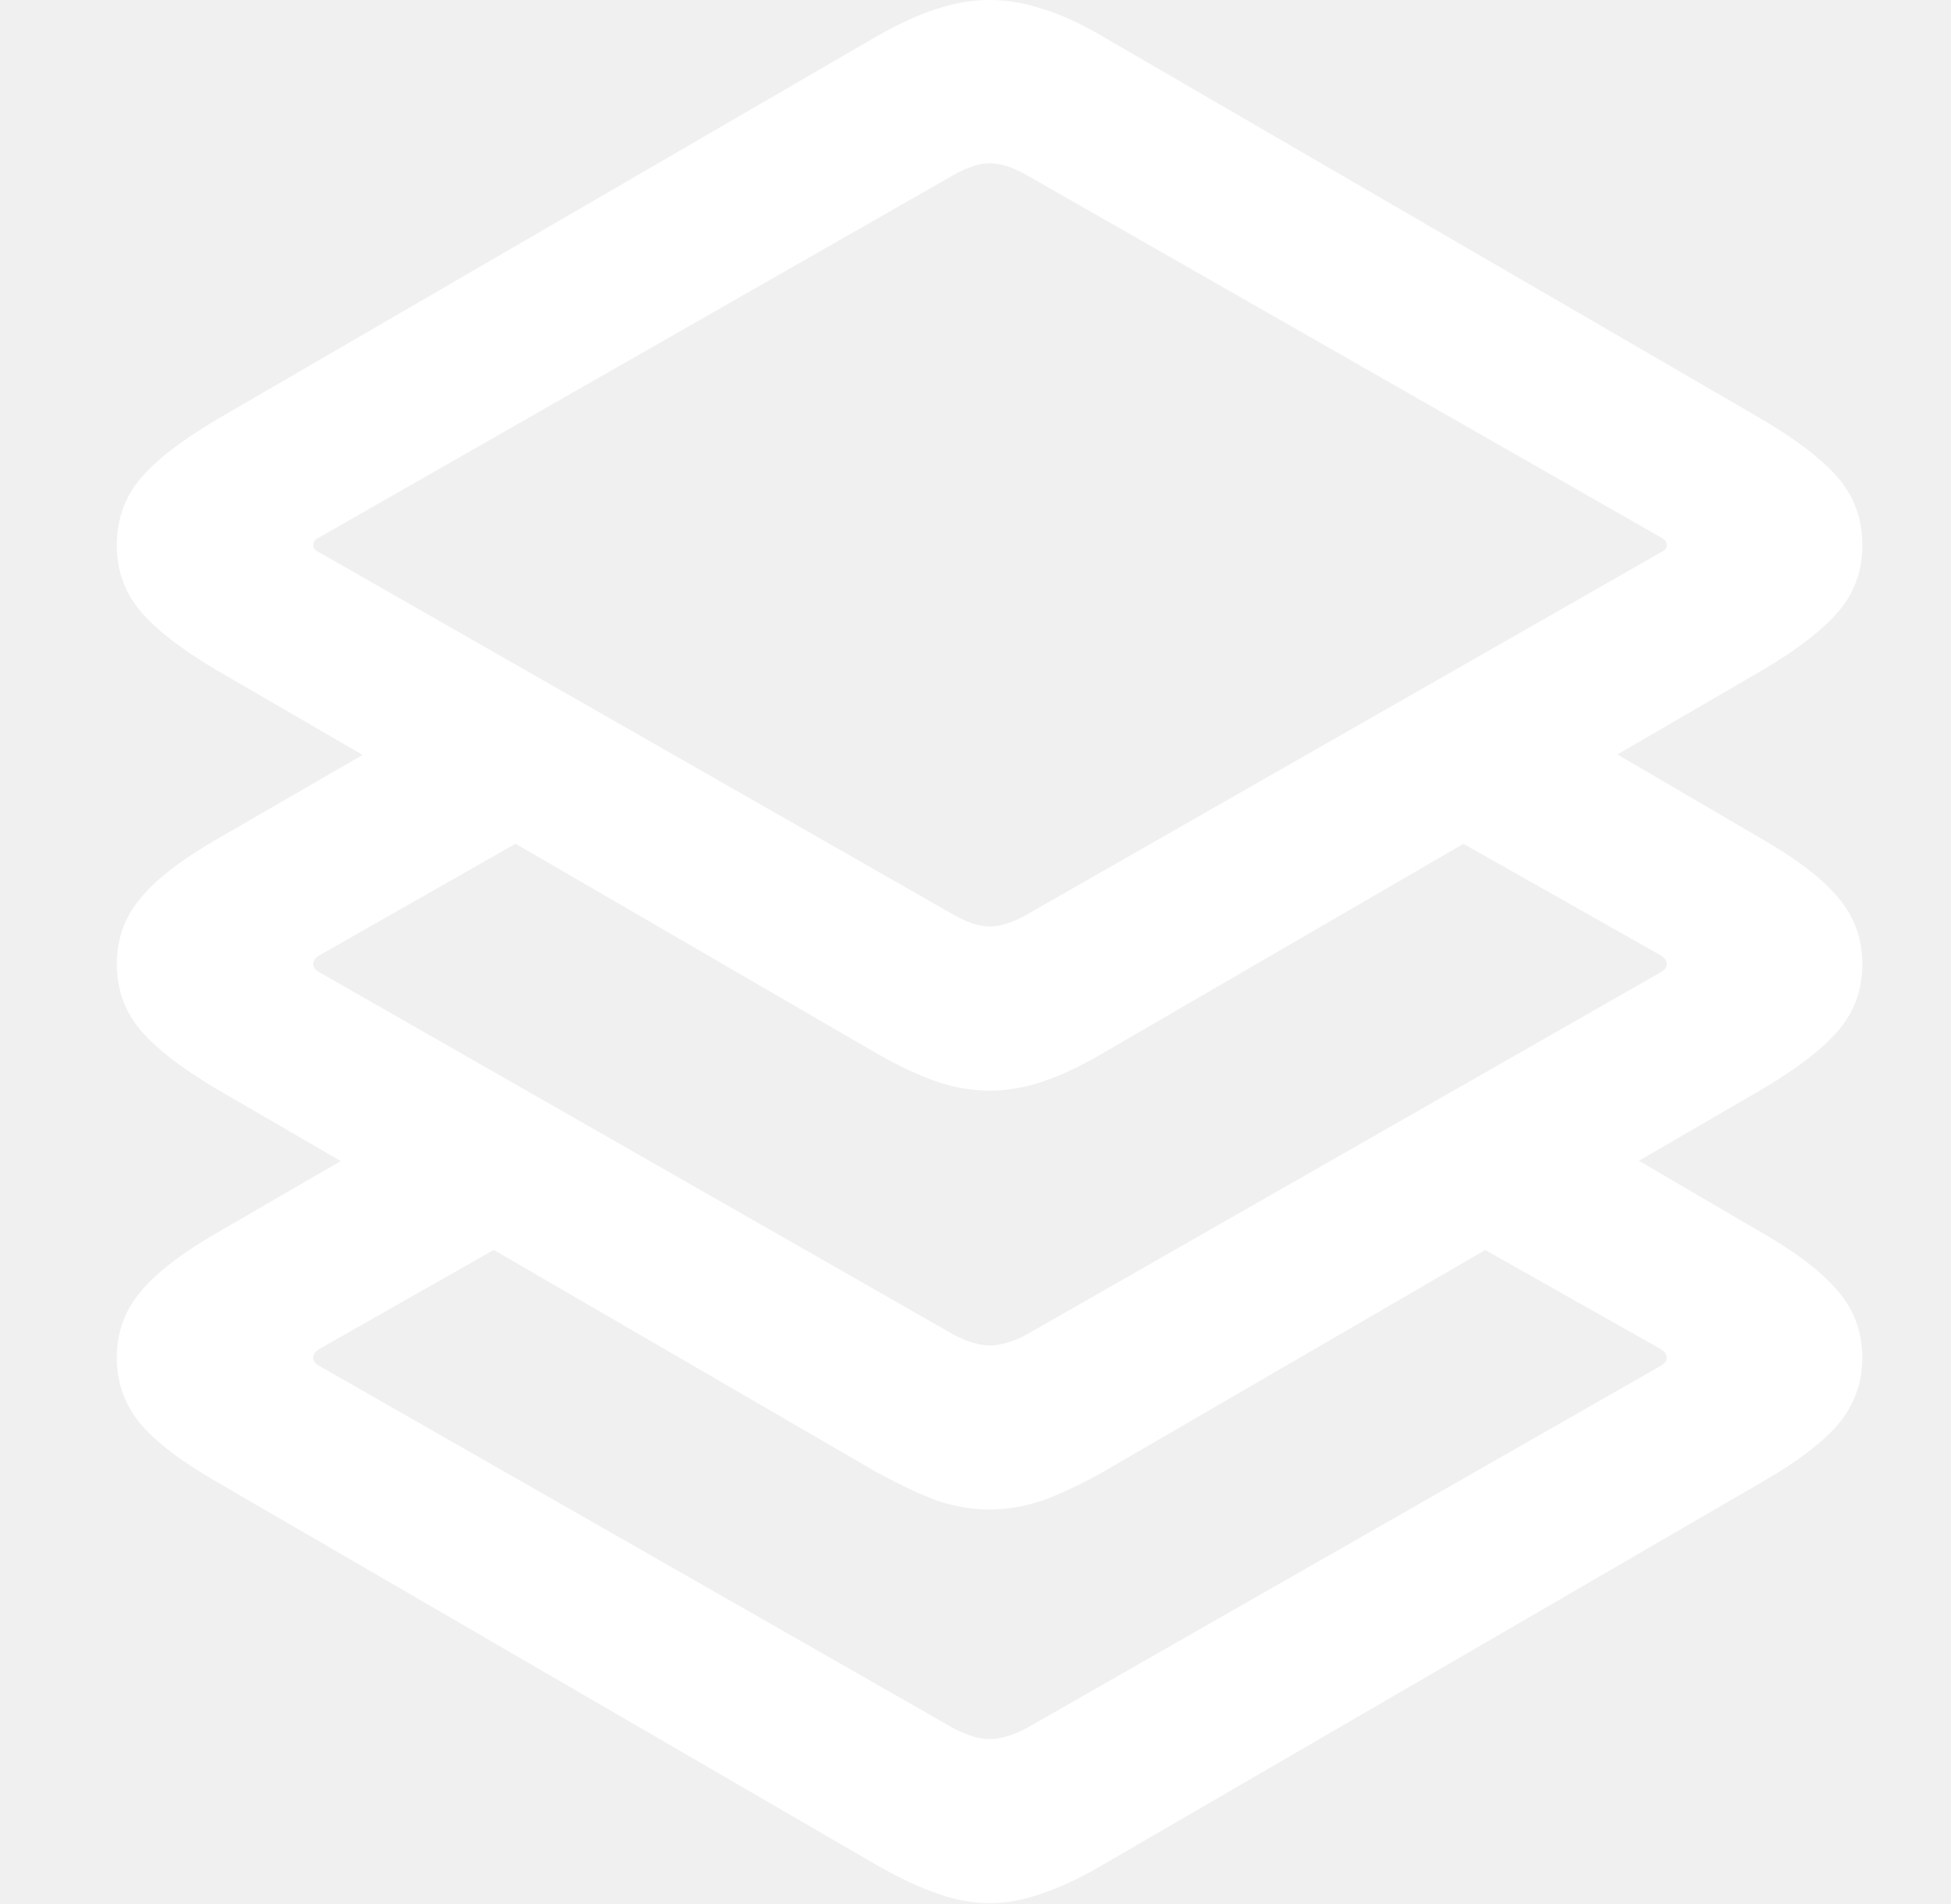
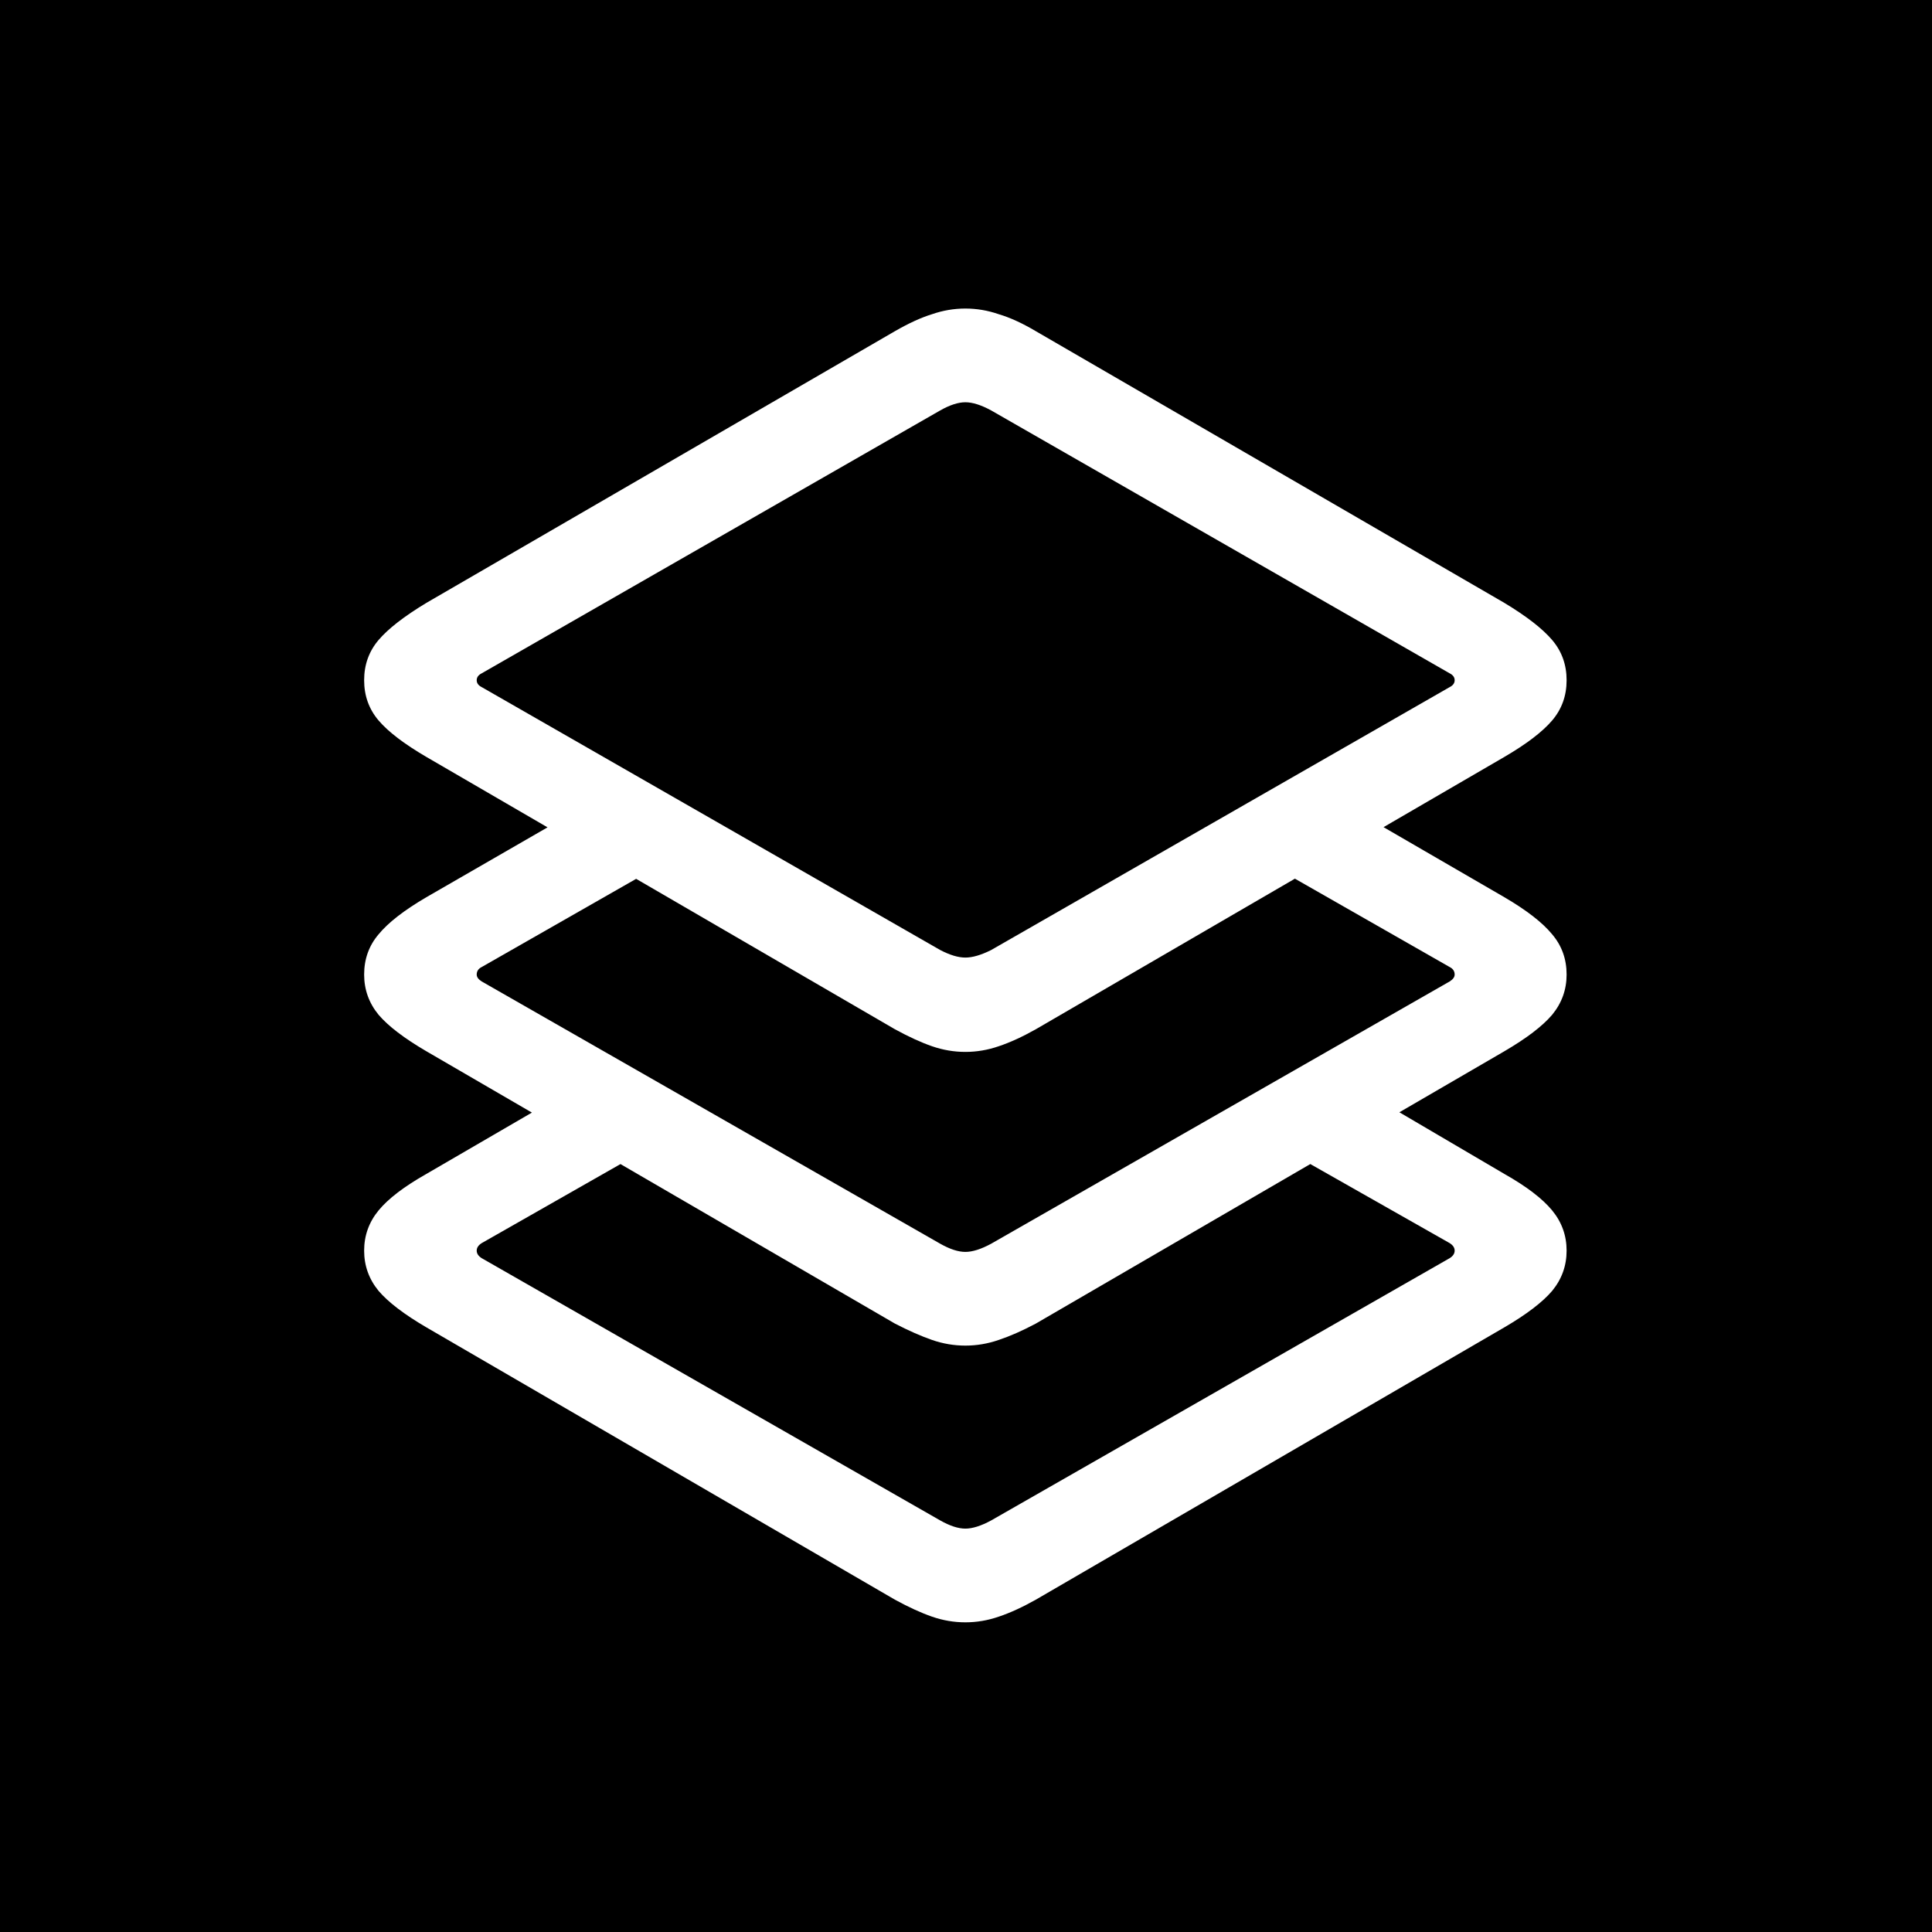
- <svg xmlns="http://www.w3.org/2000/svg" fill="none" height="40" viewBox="0 0 41 40" width="41">
-   <path d="m29.787 25.466 3.035-2.017 4.222 2.469c.741.427 1.276.842 1.602 1.244.327.39.49.848.49 1.376 0 .515-.163.974-.49 1.376-.327.39-.861.798-1.602 1.225l-13.893 8.068c-.452.264-.867.459-1.244.584-.377.138-.748.207-1.112.207-.364 0-.735-.069-1.112-.207-.364-.126-.779-.32-1.244-.584l-13.893-8.068c-.741-.427-1.276-.836-1.602-1.225-.327-.402-.49-.861-.49-1.376 0-.528.163-.987.49-1.376.327-.402.861-.817 1.602-1.244l4.486-2.601 3.223 1.885-5.542 3.148c-.088.05-.132.113-.132.189 0 .063.044.119.132.17l13.327 7.615c.289.151.54.226.754.226.226 0 .484-.075.773-.226l13.327-7.615c.088-.05.132-.107.132-.17 0-.075-.044-.138-.132-.189zm-.358-8.482 3.073-1.998 4.543 2.658c.741.427 1.276.842 1.602 1.244.327.39.49.848.49 1.376s-.163.987-.49 1.376c-.327.39-.861.804-1.602 1.244l-13.893 8.068c-.452.251-.867.446-1.244.584-.377.126-.748.189-1.112.189-.364 0-.735-.063-1.112-.189-.364-.138-.779-.333-1.244-.584l-13.893-8.068c-.741-.44-1.276-.855-1.602-1.244-.327-.39-.49-.848-.49-1.376s.163-.987.49-1.376c.327-.402.861-.817 1.602-1.244l4.92-2.846 3.11 1.942-5.862 3.337c-.088.05-.132.113-.132.189 0 .063.044.119.132.17l13.327 7.615c.289.151.54.226.754.226.226 0 .484-.075.773-.226l13.327-7.615c.088-.05.132-.107.132-.17 0-.075-.044-.138-.132-.189zm-8.633 5.938c-.364 0-.735-.063-1.112-.189-.364-.126-.779-.321-1.244-.584l-13.893-8.068c-.741-.44-1.276-.855-1.602-1.244-.327-.39-.49-.848-.49-1.376 0-.54.163-1.005.49-1.395.327-.39.861-.804 1.602-1.244l13.893-8.068c.465-.264.88-.452 1.244-.566.377-.126.748-.189 1.112-.189.364 0 .735.063 1.112.189.377.113.792.302 1.244.566l13.893 8.068c.741.44 1.276.855 1.602 1.244.327.39.49.855.49 1.395 0 .528-.163.987-.49 1.376-.327.39-.861.804-1.602 1.244l-13.893 8.068c-.452.264-.867.459-1.244.584-.377.126-.748.189-1.112.189zm0-3.45c.226 0 .484-.082.773-.245l13.327-7.615c.088-.038.132-.088.132-.151 0-.075-.044-.132-.132-.17l-13.327-7.615c-.289-.163-.547-.245-.773-.245-.214 0-.465.082-.754.245l-13.327 7.615c-.088.038-.132.094-.132.17 0 .063.044.113.132.151l13.327 7.615c.289.163.54.245.754.245z" fill="#fff" />
+ <svg xmlns="http://www.w3.org/2000/svg" width="180" height="180" viewBox="0 0 180 180" fill="none">
+   <rect width="180" height="180" fill="black" style="fill:black;fill-opacity:1;" />
+   <path d="M118.535 106.441L126.387 101.285L140.156 109.371C142.227 110.543 143.711 111.676 144.609 112.77C145.508 113.863 145.957 115.113 145.957 116.52C145.957 117.926 145.508 119.176 144.609 120.27C143.711 121.324 142.227 122.457 140.156 123.668L96.504 149.039C95.254 149.742 94.102 150.27 93.047 150.621C92.031 150.973 90.996 151.148 89.941 151.148C88.887 151.148 87.852 150.973 86.836 150.621C85.82 150.27 84.668 149.742 83.379 149.039L39.727 123.668C37.656 122.457 36.172 121.324 35.273 120.27C34.375 119.176 33.926 117.926 33.926 116.52C33.926 115.113 34.375 113.863 35.273 112.77C36.172 111.676 37.656 110.543 39.727 109.371L54.141 100.992L62.578 105.738L44.883 115.816C44.57 116.012 44.414 116.246 44.414 116.52C44.414 116.793 44.57 117.027 44.883 117.223L87.598 141.656C88.496 142.164 89.277 142.418 89.941 142.418C90.606 142.418 91.406 142.164 92.344 141.656L135.059 117.223C135.371 117.027 135.527 116.793 135.527 116.52C135.527 116.246 135.371 116.012 135.059 115.816L118.535 106.441ZM117.305 79.957L125.098 74.859L140.156 83.59C142.227 84.801 143.711 85.953 144.609 87.047C145.508 88.102 145.957 89.352 145.957 90.797C145.957 92.203 145.508 93.453 144.609 94.547C143.711 95.602 142.227 96.734 140.156 97.945L96.504 123.316C95.254 123.98 94.102 124.488 93.047 124.84C92.031 125.191 90.996 125.367 89.941 125.367C88.887 125.367 87.852 125.191 86.836 124.84C85.82 124.488 84.668 123.98 83.379 123.316L39.727 97.945C37.656 96.734 36.172 95.602 35.273 94.547C34.375 93.453 33.926 92.203 33.926 90.797C33.926 89.352 34.375 88.102 35.273 87.047C36.172 85.953 37.656 84.801 39.727 83.59L55.781 74.332L63.867 79.254L44.883 90.094C44.57 90.25 44.414 90.484 44.414 90.797C44.414 91.031 44.57 91.246 44.883 91.441L87.598 115.875C88.496 116.383 89.277 116.637 89.941 116.637C90.606 116.637 91.406 116.383 92.344 115.875L135.059 91.441C135.371 91.246 135.527 91.031 135.527 90.797C135.527 90.484 135.371 90.25 135.059 90.094L117.305 79.957ZM89.941 98.004C88.887 98.004 87.852 97.828 86.836 97.477C85.82 97.125 84.668 96.598 83.379 95.894L39.727 70.523C37.656 69.312 36.172 68.18 35.273 67.125C34.375 66.07 33.926 64.82 33.926 63.375C33.926 61.93 34.375 60.68 35.273 59.625C36.172 58.57 37.656 57.418 39.727 56.168L83.379 30.855C84.668 30.113 85.82 29.586 86.836 29.273C87.852 28.922 88.887 28.746 89.941 28.746C90.996 28.746 92.031 28.922 93.047 29.273C94.102 29.586 95.254 30.113 96.504 30.855L140.156 56.168C142.227 57.418 143.711 58.57 144.609 59.625C145.508 60.68 145.957 61.93 145.957 63.375C145.957 64.82 145.508 66.07 144.609 67.125C143.711 68.18 142.227 69.312 140.156 70.523L96.504 95.894C95.254 96.598 94.102 97.125 93.047 97.477C92.031 97.828 90.996 98.004 89.941 98.004ZM89.941 89.215C90.606 89.215 91.406 88.981 92.344 88.512L135.059 64.019C135.371 63.863 135.527 63.648 135.527 63.375C135.527 63.102 135.371 62.887 135.059 62.73L92.344 38.238C91.406 37.73 90.606 37.477 89.941 37.477C89.277 37.477 88.496 37.73 87.598 38.238L44.883 62.73C44.57 62.887 44.414 63.102 44.414 63.375C44.414 63.648 44.57 63.863 44.883 64.019L87.598 88.512C88.496 88.981 89.277 89.215 89.941 89.215Z" fill="white" style="fill:white;fill-opacity:1;" />
</svg>
